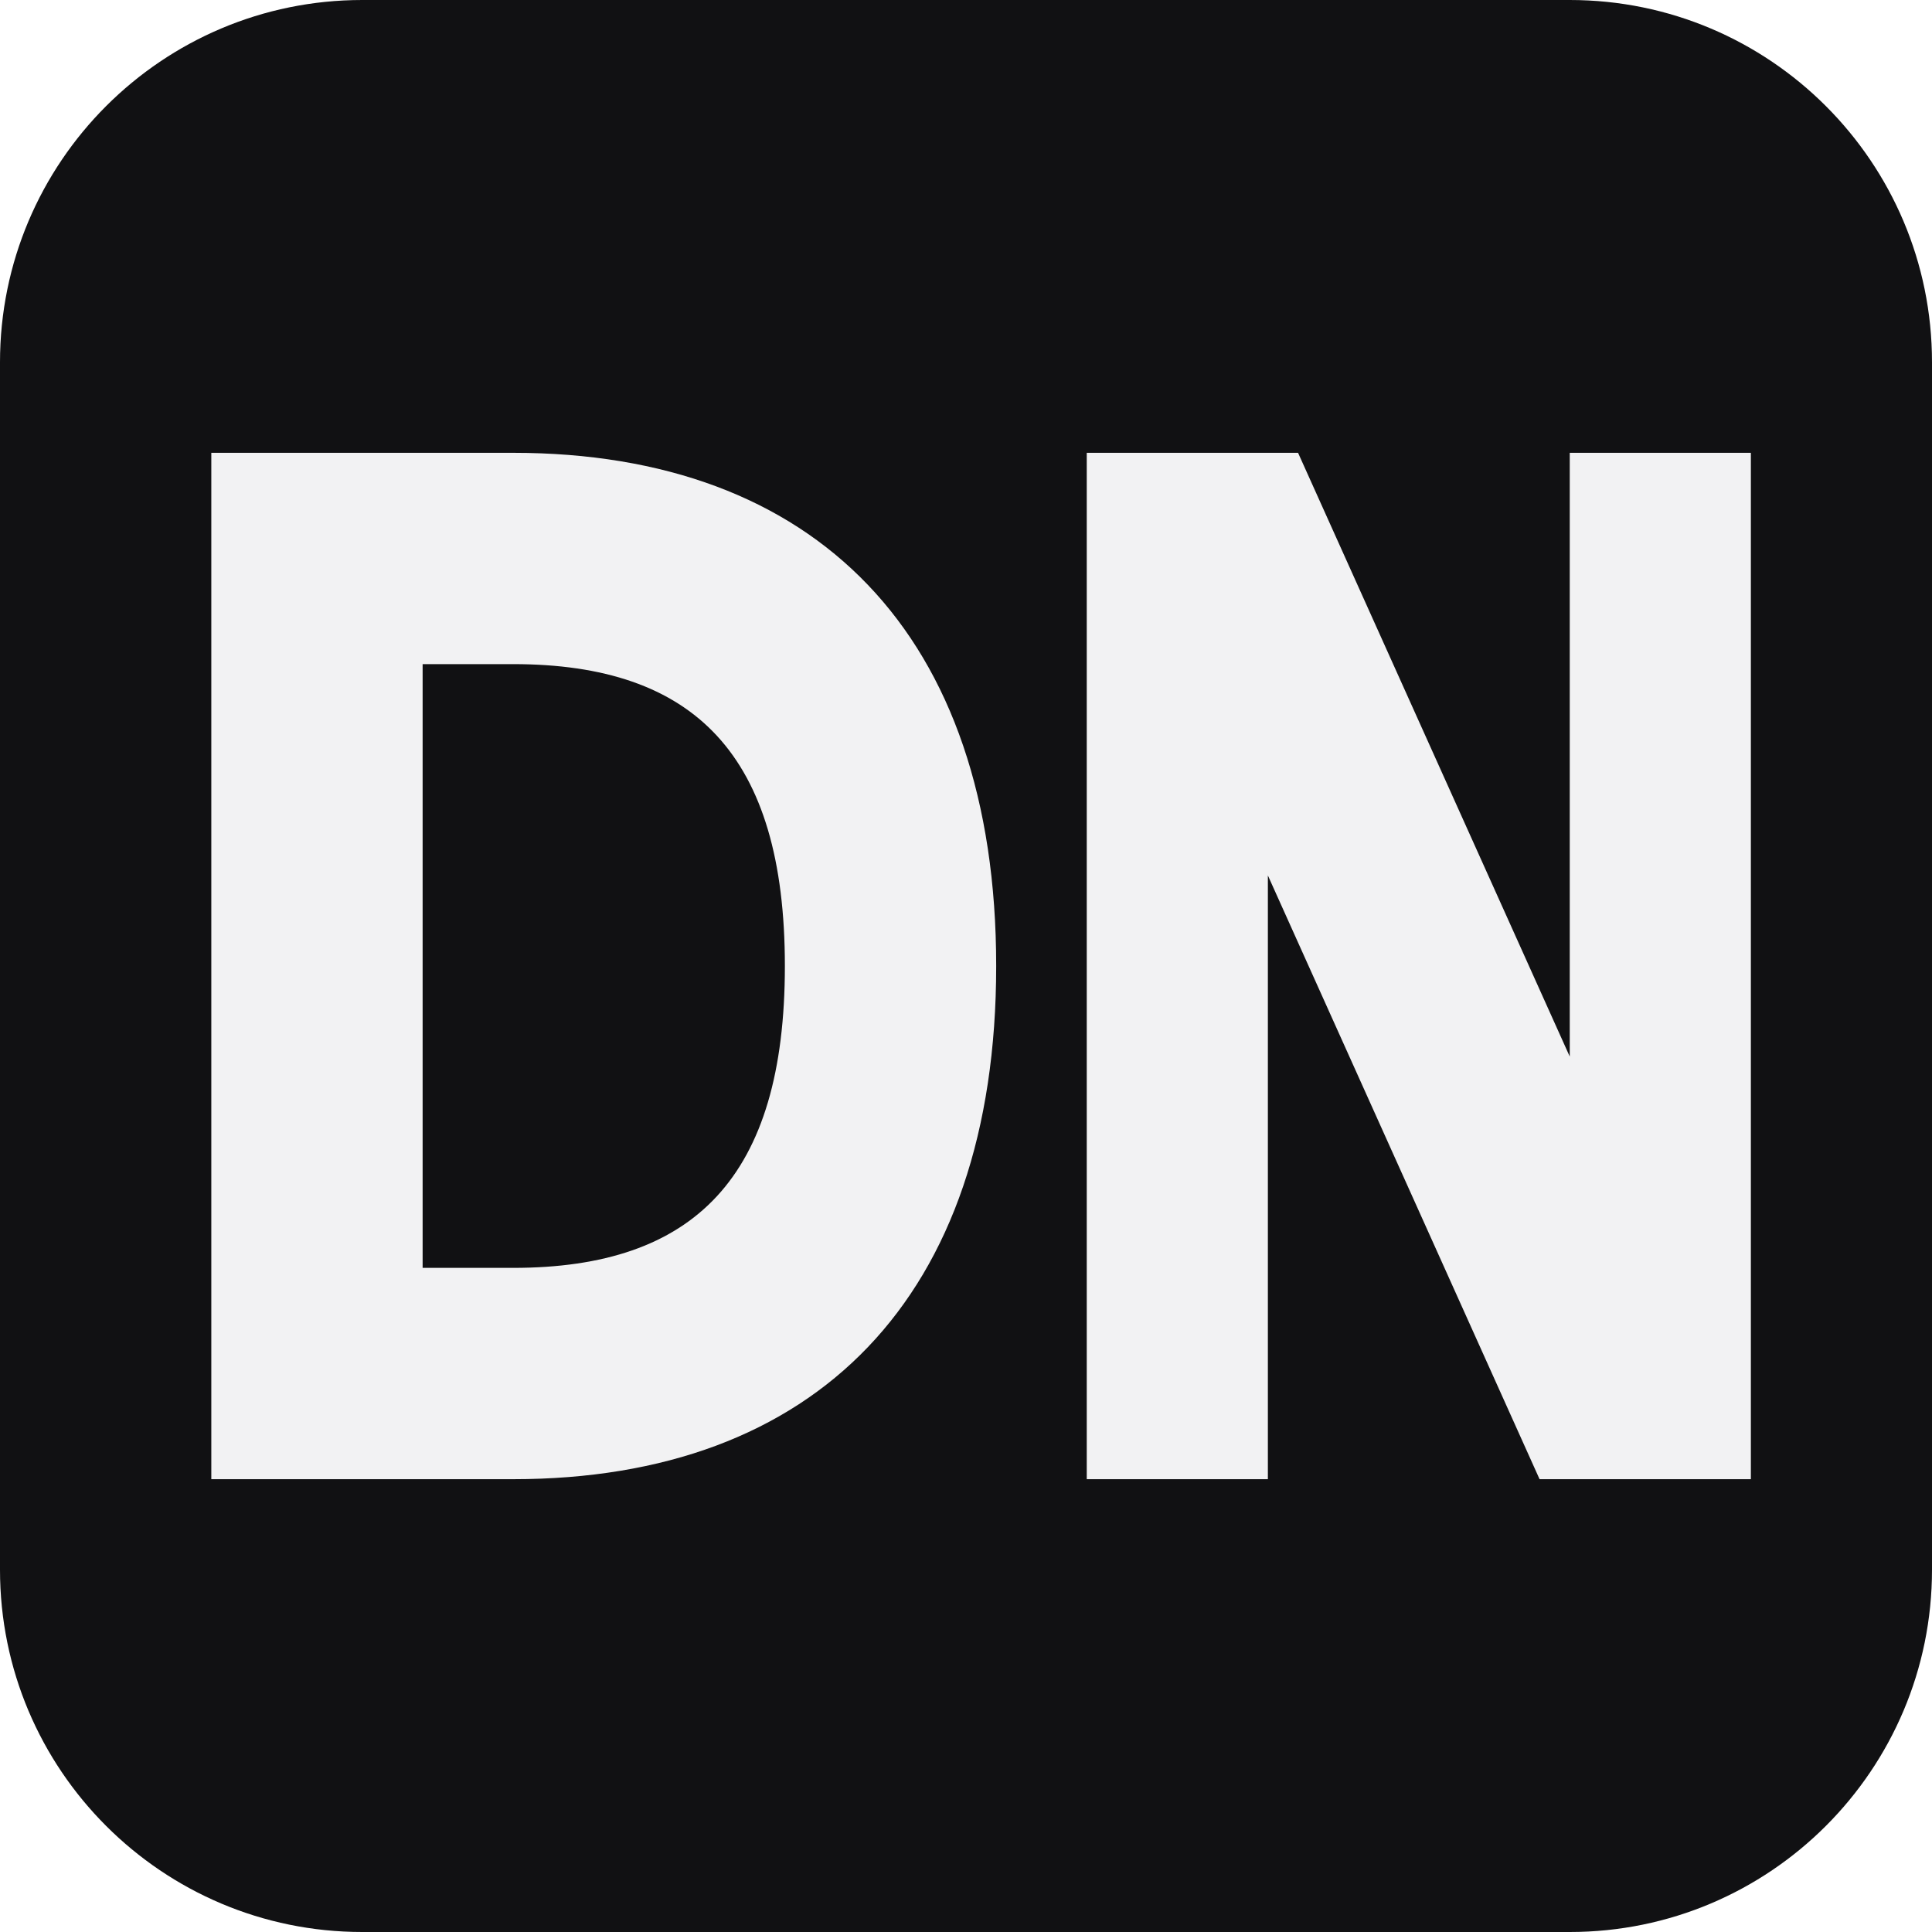
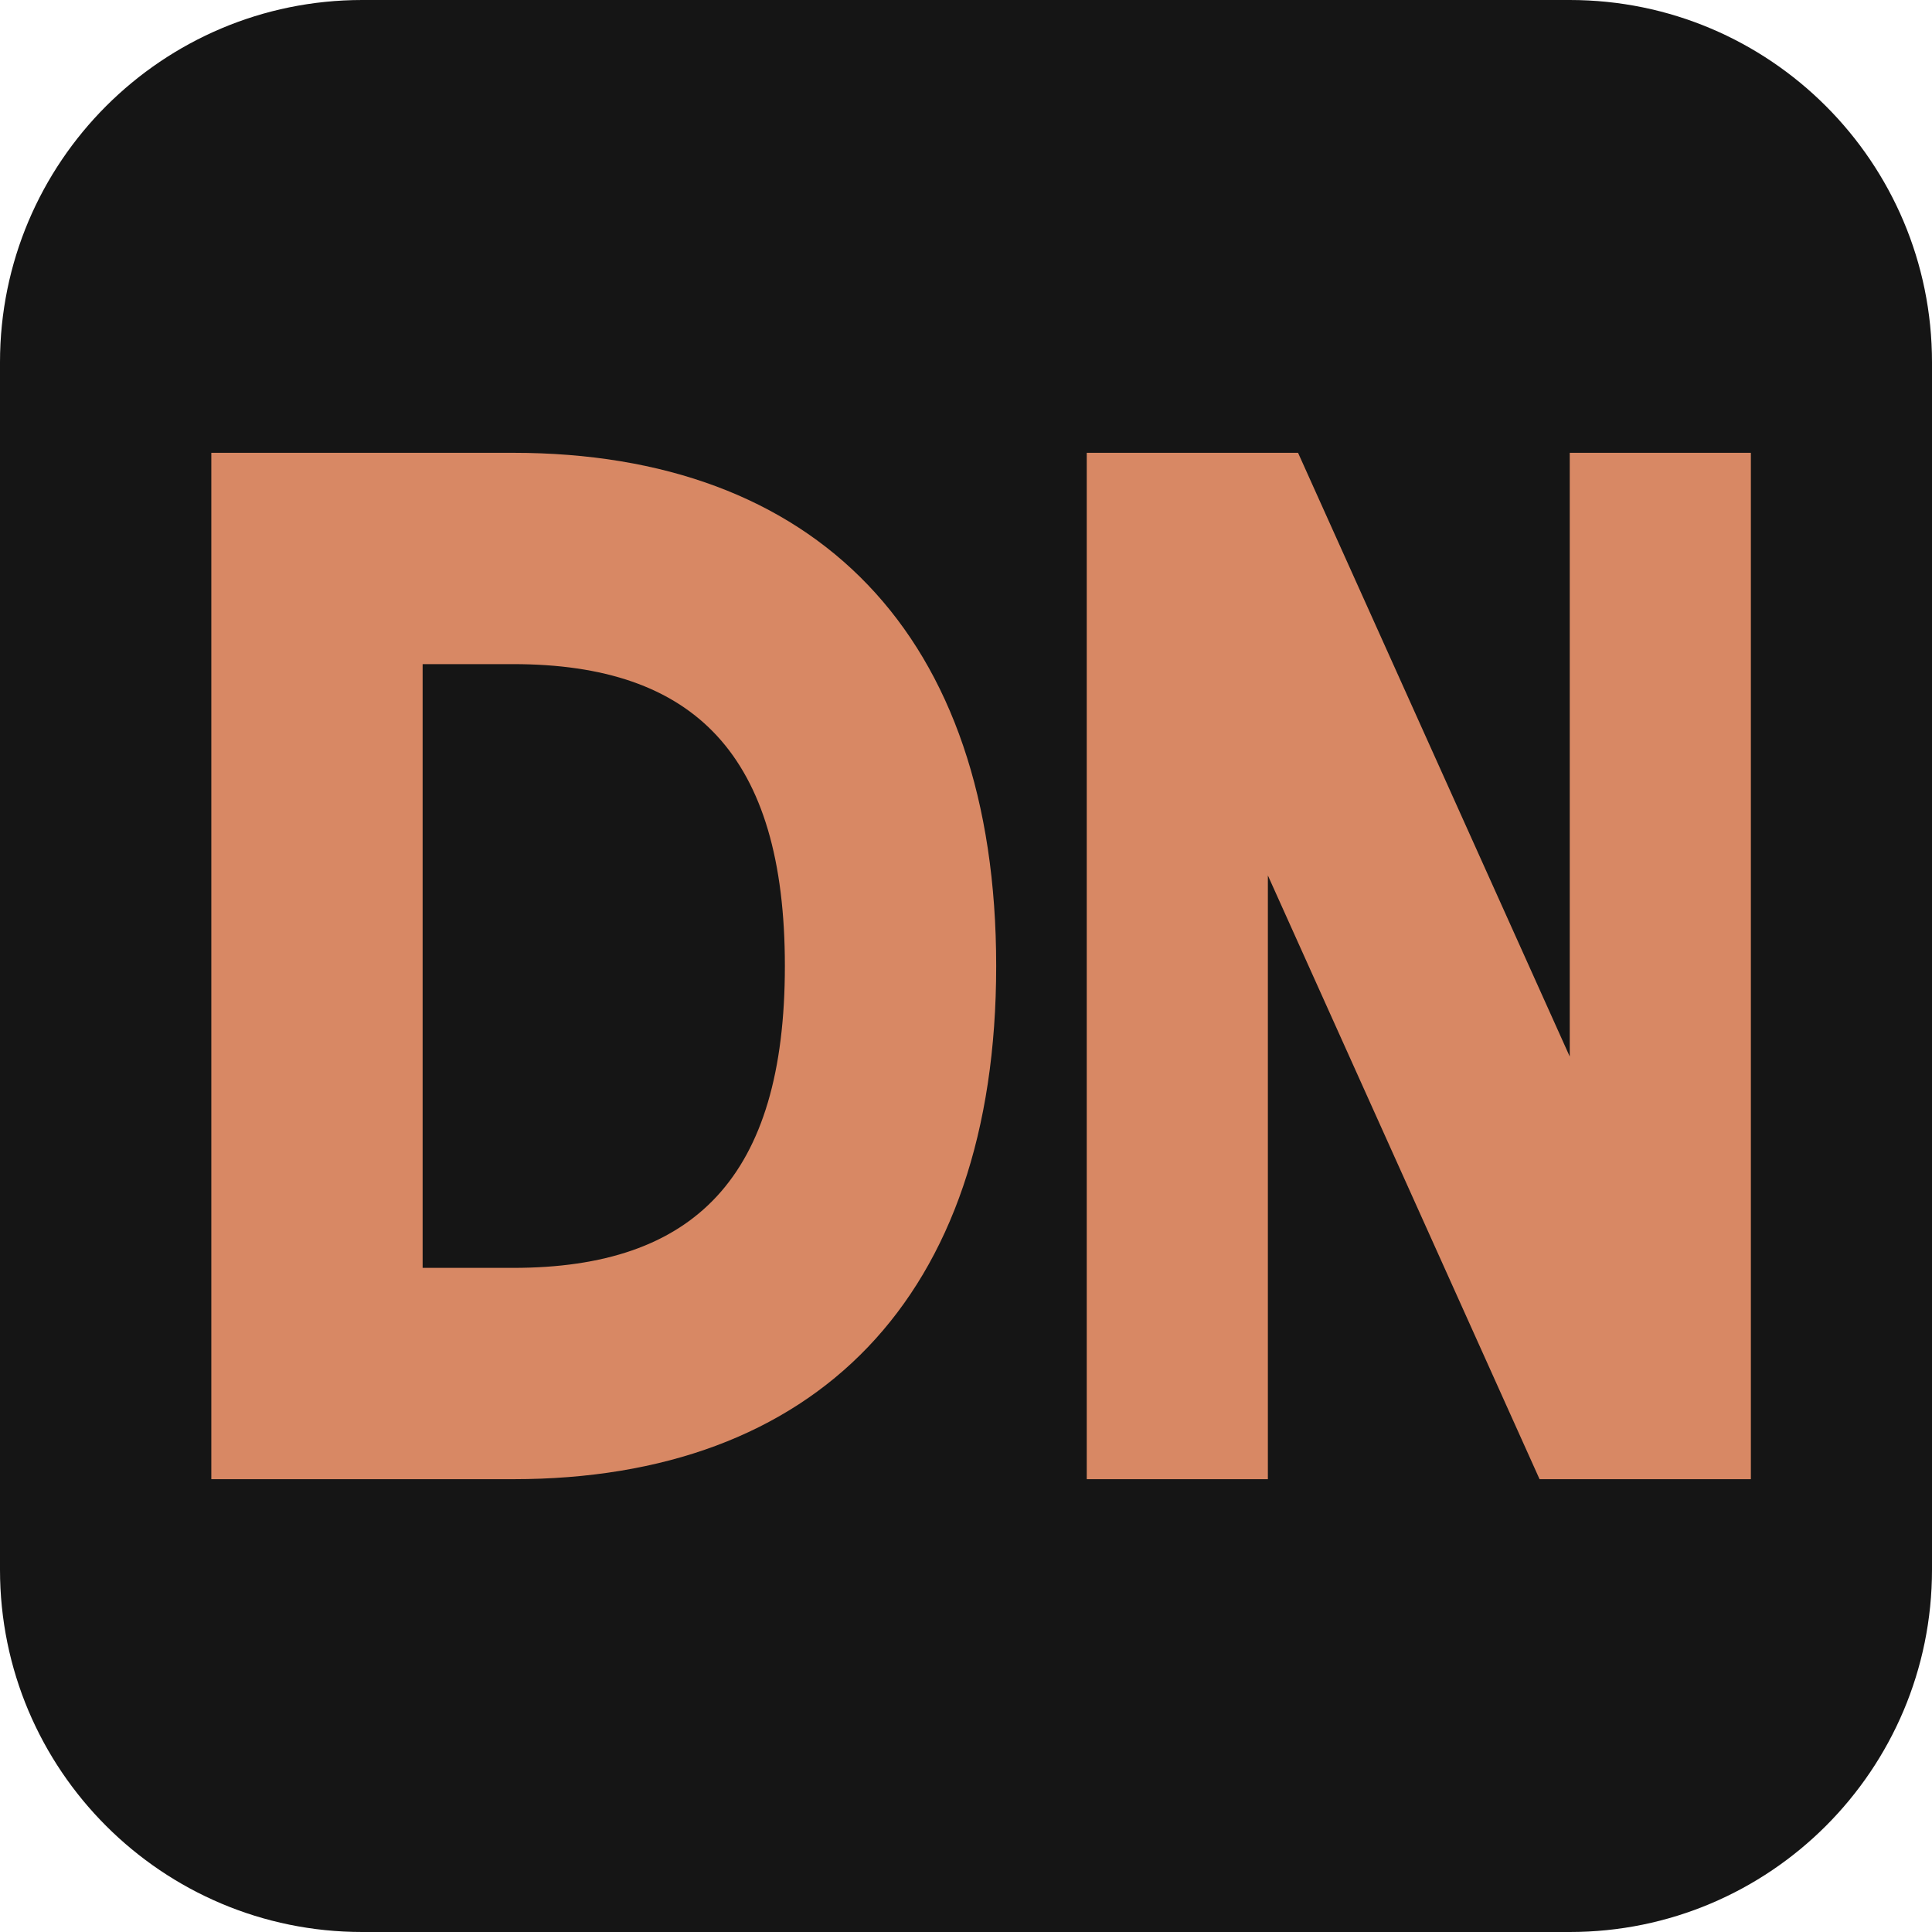
<svg xmlns="http://www.w3.org/2000/svg" viewBox="0 0 64 64">
-   <rect width="64" height="64" rx="12" fill="#111113" />
-   <path fill="#f2f2f3" fill-rule="evenodd" d="M7 15h10c10 0 16 6 16 17s-6 17-16 17H7V15zm7 7v20h3c6 0 9-3 9-10s-3-10-9-10h-3z" />
-   <path fill="#f2f2f3" d="M36 49V15h7l9 20V15h6v34h-7l-9-20v20z" />
+   <rect width="64" height="64" rx="12" fill="#151515" />
+   <path fill="#d88864" fill-rule="evenodd" d="M7 15h10c10 0 16 6 16 17s-6 17-16 17H7V15zm7 7v20h3c6 0 9-3 9-10s-3-10-9-10h-3z" />
+   <path fill="#d88864" d="M36 49V15h7l9 20V15h6v34h-7l-9-20v20z" />
</svg>
